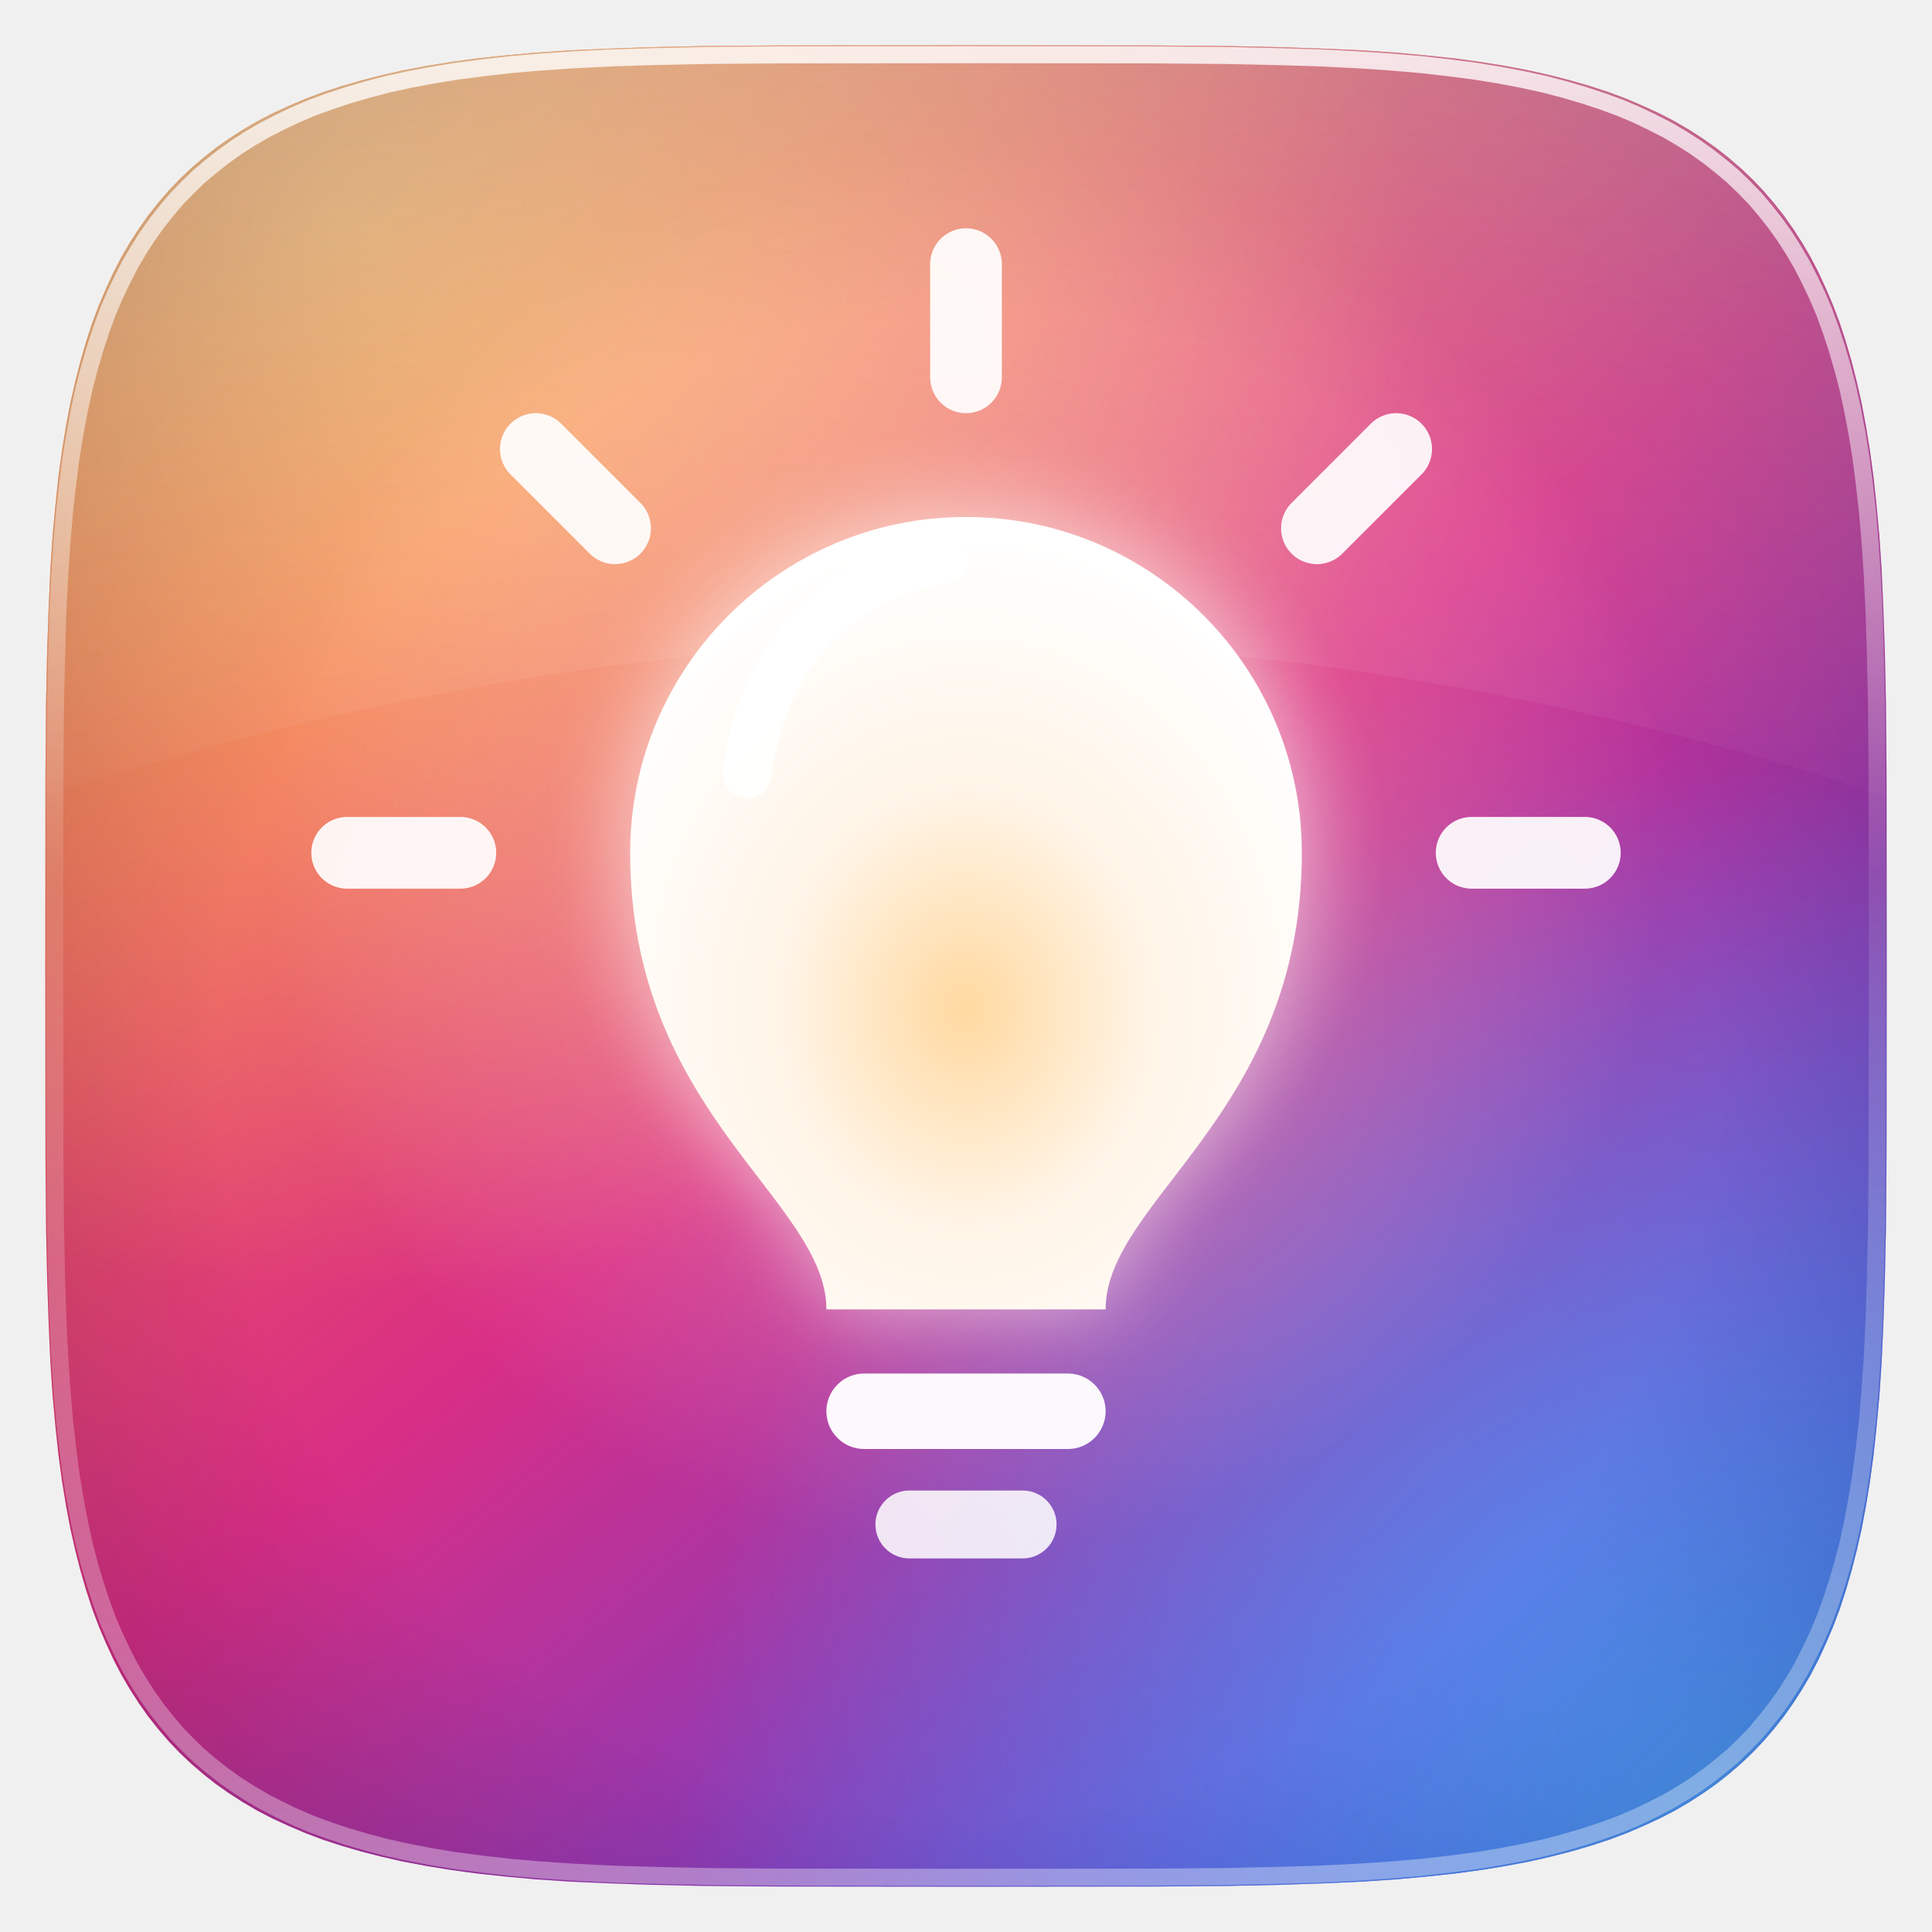
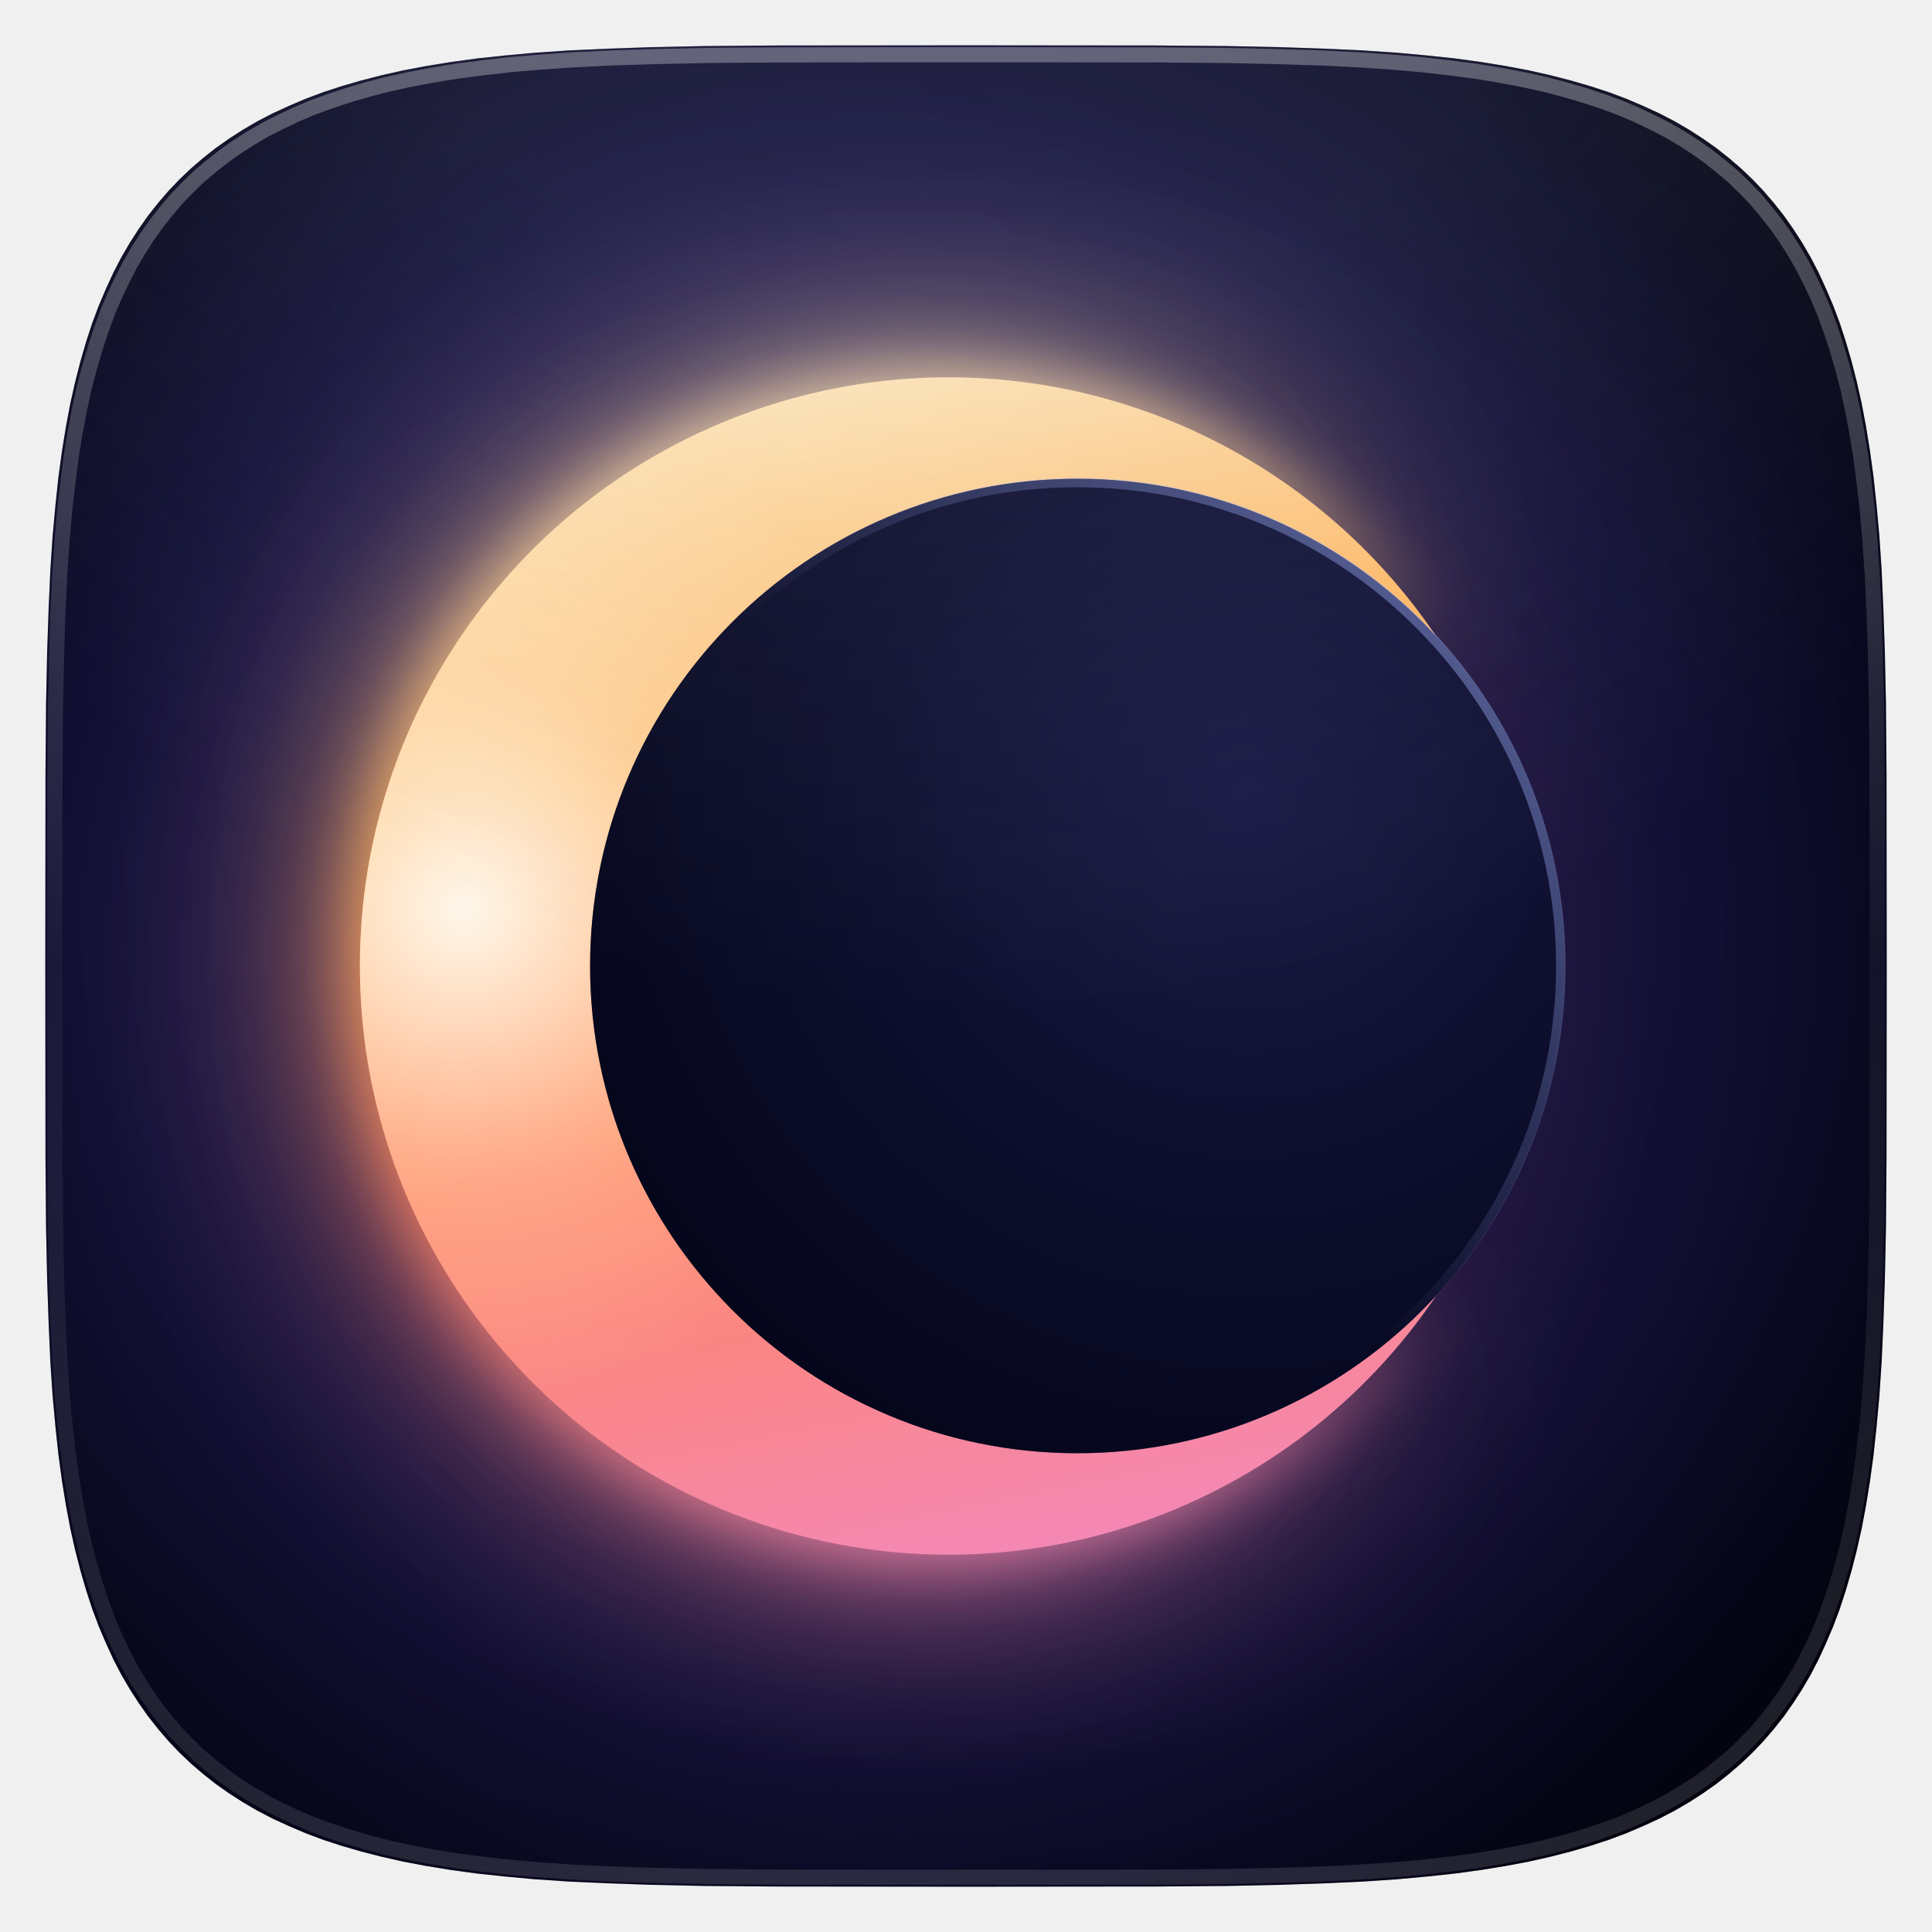
<svg xmlns="http://www.w3.org/2000/svg" width="1024" height="1024" viewBox="0 0 1024 1024">
  <defs>
    <clipPath id="sq">
      <path d="M1000.0,512.0 L999.9,613.2 L999.6,650.7 L999.0,678.7 L998.2,701.9 L997.3,722.0 L996.1,740.0 L994.6,756.3 L993.0,771.3 L991.1,785.2 L989.0,798.1 L986.7,810.3 L984.1,821.8 L981.3,832.7 L978.3,843.0 L975.1,852.8 L971.6,862.1 L967.8,871.0 L963.9,879.5 L959.7,887.6 L955.2,895.3 L950.5,902.6 L945.5,909.7 L940.2,916.4 L934.7,922.8 L928.9,928.9 L922.8,934.7 L916.4,940.2 L909.7,945.5 L902.6,950.5 L895.3,955.2 L887.6,959.7 L879.5,963.9 L871.0,967.8 L862.1,971.6 L852.8,975.1 L843.0,978.3 L832.7,981.3 L821.8,984.1 L810.3,986.7 L798.1,989.0 L785.2,991.1 L771.3,993.0 L756.3,994.6 L740.0,996.1 L722.0,997.3 L701.9,998.2 L678.7,999.0 L650.7,999.6 L613.2,999.9 L512.0,1000.0 L410.8,999.9 L373.3,999.6 L345.3,999.0 L322.1,998.2 L302.0,997.3 L284.0,996.1 L267.7,994.6 L252.7,993.0 L238.8,991.1 L225.9,989.0 L213.7,986.7 L202.2,984.1 L191.3,981.3 L181.0,978.3 L171.2,975.1 L161.9,971.6 L153.0,967.8 L144.5,963.9 L136.4,959.7 L128.7,955.2 L121.4,950.5 L114.3,945.5 L107.6,940.2 L101.2,934.7 L95.1,928.9 L89.3,922.8 L83.8,916.4 L78.5,909.7 L73.5,902.6 L68.8,895.3 L64.3,887.6 L60.1,879.5 L56.2,871.0 L52.4,862.1 L48.9,852.8 L45.7,843.0 L42.7,832.7 L39.9,821.8 L37.3,810.3 L35.0,798.1 L32.9,785.2 L31.0,771.3 L29.4,756.3 L27.9,740.0 L26.7,722.0 L25.8,701.9 L25.0,678.7 L24.4,650.7 L24.1,613.2 L24.0,512.0 L24.1,410.8 L24.4,373.3 L25.0,345.3 L25.8,322.1 L26.7,302.0 L27.9,284.0 L29.4,267.7 L31.0,252.7 L32.9,238.8 L35.0,225.9 L37.3,213.7 L39.9,202.2 L42.7,191.3 L45.7,181.0 L48.9,171.2 L52.4,161.9 L56.2,153.0 L60.1,144.5 L64.3,136.4 L68.8,128.7 L73.5,121.4 L78.5,114.3 L83.8,107.6 L89.3,101.2 L95.1,95.1 L101.2,89.3 L107.6,83.8 L114.3,78.5 L121.4,73.5 L128.7,68.8 L136.4,64.3 L144.5,60.1 L153.0,56.2 L161.9,52.4 L171.2,48.9 L181.0,45.7 L191.3,42.7 L202.2,39.9 L213.7,37.3 L225.9,35.0 L238.8,32.9 L252.7,31.0 L267.7,29.4 L284.0,27.9 L302.0,26.7 L322.1,25.8 L345.3,25.0 L373.3,24.4 L410.8,24.1 L512.0,24.0 L613.2,24.1 L650.7,24.4 L678.7,25.0 L701.9,25.8 L722.0,26.7 L740.0,27.9 L756.3,29.4 L771.3,31.0 L785.2,32.9 L798.1,35.0 L810.3,37.3 L821.8,39.9 L832.7,42.7 L843.0,45.7 L852.8,48.9 L862.1,52.4 L871.0,56.2 L879.5,60.1 L887.6,64.3 L895.3,68.8 L902.6,73.5 L909.7,78.5 L916.4,83.8 L922.8,89.3 L928.9,95.1 L934.7,101.2 L940.2,107.6 L945.5,114.3 L950.5,121.4 L955.2,128.7 L959.7,136.4 L963.9,144.5 L967.8,153.0 L971.6,161.9 L975.1,171.2 L978.3,181.0 L981.3,191.3 L984.1,202.2 L986.7,213.7 L989.0,225.9 L991.1,238.8 L993.0,252.7 L994.6,267.7 L996.1,284.0 L997.3,302.0 L998.2,322.1 L999.0,345.3 L999.6,373.3 L999.9,410.8 Z" />
    </clipPath>
-     <linearGradient id="base" x1="0.1" y1="0" x2="0.9" y2="1">
-       <stop offset="0" stop-color="#FF8A2B" />
-       <stop offset="0.5" stop-color="#D92E85" />
-       <stop offset="1" stop-color="#2D47F0" />
+     <radialGradient id="bg" gradientUnits="userSpaceOnUse" cx="430" cy="470" r="760">
+       <stop offset="0" stop-color="#1F2257" />
+       <stop offset="0.4" stop-color="#12143F" />
+       <stop offset="0.75" stop-color="#080924" />
+       <stop offset="1" stop-color="#03030A" />
+     </radialGradient>
+     <radialGradient id="halo" gradientUnits="userSpaceOnUse" cx="462.7" cy="512" r="572.0">
+       <stop offset="0" stop-color="#FF9A55" stop-opacity="0.34" />
+       <stop offset="0.45" stop-color="#F0607E" stop-opacity="0.16" />
+       <stop offset="0.75" stop-color="#8A3C9A" stop-opacity="0.05" />
+       <stop offset="1" stop-color="#8A3C9A" stop-opacity="0" />
+     </radialGradient>
+     <radialGradient id="vig" gradientUnits="userSpaceOnUse" cx="512" cy="512" r="740">
+       <stop offset="0.55" stop-color="#000" stop-opacity="0" />
+       <stop offset="1" stop-color="#000" stop-opacity="0.6" />
+     </radialGradient>
+     <linearGradient id="lightg" gradientUnits="userSpaceOnUse" x1="409" y1="200.0" x2="534" y2="824.0">
+       <stop offset="0" stop-color="#FFE7B8" />
+       <stop offset="0.3" stop-color="#FFB862" />
+       <stop offset="0.62" stop-color="#FF8460" />
+       <stop offset="1" stop-color="#F488B4" />
    </linearGradient>
-     <radialGradient id="warm" cx="0.18" cy="0.12" r="0.55">
-       <stop offset="0" stop-color="#FFC46B" stop-opacity="0.85" />
-       <stop offset="1" stop-color="#FFC46B" stop-opacity="0" />
+     <radialGradient id="hot" gradientUnits="userSpaceOnUse" cx="246" cy="482" r="265">
+       <stop offset="0" stop-color="#FFFBF2" stop-opacity="0.95" />
+       <stop offset="0.5" stop-color="#FFF1DE" stop-opacity="0.35" />
+       <stop offset="1" stop-color="#FFF1DE" stop-opacity="0" />
    </radialGradient>
-     <radialGradient id="cool" cx="0.9" cy="0.95" r="0.55">
-       <stop offset="0" stop-color="#4FB8FF" stop-opacity="0.8" />
-       <stop offset="1" stop-color="#4FB8FF" stop-opacity="0" />
+     <radialGradient id="disc" gradientUnits="userSpaceOnUse" cx="661" cy="422" r="387">
+       <stop offset="0" stop-color="#191B45" />
+       <stop offset="0.6" stop-color="#0C0D2A" />
+       <stop offset="1" stop-color="#05061A" />
    </radialGradient>
-     <radialGradient id="vig" cx="0.5" cy="0.55" r="0.7">
-       <stop offset="0.55" stop-color="#140A2A" stop-opacity="0" />
-       <stop offset="1" stop-color="#140A2A" stop-opacity="0.35" />
+     <linearGradient id="rim" gradientUnits="userSpaceOnUse" x1="829.252" y1="409" x2="623" y2="589">
+       <stop offset="0" stop-color="#9FB4FF" stop-opacity="0.42" />
+       <stop offset="1" stop-color="#9FB4FF" stop-opacity="0" />
+     </linearGradient>
+     <radialGradient id="sheen" gradientUnits="userSpaceOnUse" cx="512" cy="-220" r="760">
+       <stop offset="0.5" stop-color="#C8CCFF" stop-opacity="0.10" />
+       <stop offset="1" stop-color="#C8CCFF" stop-opacity="0" />
    </radialGradient>
-     <radialGradient id="halo" cx="0.5" cy="0.44" r="0.36">
-       <stop offset="0" stop-color="#FFF6E8" stop-opacity="0.75" />
-       <stop offset="0.6" stop-color="#FFE0C8" stop-opacity="0.18" />
-       <stop offset="1" stop-color="#FFFFFF" stop-opacity="0" />
-     </radialGradient>
-     <radialGradient id="core" cx="0.5" cy="0.62" r="0.6">
-       <stop offset="0" stop-color="#FFD9A0" />
-       <stop offset="0.45" stop-color="#FFF4E6" />
-       <stop offset="1" stop-color="#FFFFFF" />
-     </radialGradient>
-     <linearGradient id="sheen" x1="0" y1="0" x2="0" y2="1">
-       <stop offset="0" stop-color="#FFFFFF" stop-opacity="0.5" />
-       <stop offset="1" stop-color="#FFFFFF" stop-opacity="0.02" />
+     <linearGradient id="edge" x1="0" y1="0" x2="0" y2="1">
+       <stop offset="0" stop-color="#FFFFFF" stop-opacity="0.30" />
+       <stop offset="0.5" stop-color="#FFFFFF" stop-opacity="0.04" />
+       <stop offset="1" stop-color="#FFFFFF" stop-opacity="0.12" />
    </linearGradient>
-     <linearGradient id="edge" x1="0" y1="0" x2="0" y2="1">
-       <stop offset="0" stop-color="#FFFFFF" stop-opacity="0.8" />
-       <stop offset="0.45" stop-color="#FFFFFF" stop-opacity="0.1" />
-       <stop offset="1" stop-color="#FFFFFF" stop-opacity="0.35" />
-     </linearGradient>
-     <filter id="soft" x="-40%" y="-40%" width="180%" height="180%">
-       <feGaussianBlur stdDeviation="22" />
+     <filter id="glowBig" x="-60%" y="-60%" width="220%" height="220%">
+       <feGaussianBlur stdDeviation="54" />
+     </filter>
+     <filter id="glowMid" x="-50%" y="-50%" width="200%" height="200%">
+       <feGaussianBlur stdDeviation="18" />
+     </filter>
+     <filter id="glowSm" x="-50%" y="-50%" width="200%" height="200%">
+       <feGaussianBlur stdDeviation="4" />
    </filter>
  </defs>
  <g clip-path="url(#sq)">
-     <rect width="1024" height="1024" fill="url(#base)" />
-     <rect width="1024" height="1024" fill="url(#warm)" />
-     <rect width="1024" height="1024" fill="url(#cool)" />
+     <rect width="1024" height="1024" fill="url(#bg)" />
+     <rect width="1024" height="1024" fill="url(#halo)" />
+     <path d="M761.41,337.53 A312.0,312.0 0 1 0 761.41,686.47 A258.25,258.25 0 1 1 761.41,337.53 Z" fill="url(#lightg)" filter="url(#glowBig)" opacity="0.95" />
+     <path d="M761.41,337.53 A312.0,312.0 0 1 0 761.41,686.47 A258.25,258.25 0 1 1 761.41,337.53 Z" fill="url(#lightg)" filter="url(#glowMid)" opacity="0.9" />
+     <path d="M761.41,337.53 A312.0,312.0 0 1 0 761.41,686.47 A258.25,258.25 0 1 1 761.41,337.53 Z" fill="url(#lightg)" />
+     <path d="M761.41,337.53 A312.0,312.0 0 1 0 761.41,686.47 A258.25,258.25 0 1 1 761.41,337.53 Z" fill="url(#hot)" />
+     <circle cx="571.00" cy="512" r="258.25" fill="url(#disc)" />
+     <circle cx="571.00" cy="512" r="256.25" fill="none" stroke="url(#rim)" stroke-width="5" />
    <rect width="1024" height="1024" fill="url(#vig)" />
-     <rect width="1024" height="1024" fill="url(#halo)" />
-     <g stroke="#FFFFFF" stroke-width="38" stroke-linecap="round" opacity="0.92">
-       <line x1="512" y1="200" x2="512" y2="140" />
-       <line x1="326" y1="280" x2="284" y2="238" />
-       <line x1="698" y1="280" x2="740" y2="238" />
-       <line x1="244" y1="452" x2="184" y2="452" />
-       <line x1="780" y1="452" x2="840" y2="452" />
-     </g>
-     <path d="M438,694 C438,636 334,590 334,452 A178,178 0 1 1 690,452 C690,590 586,636 586,694 Z" fill="#FFFFFF" opacity="0.55" filter="url(#soft)" />
-     <path d="M438,694 C438,636 334,590 334,452 A178,178 0 1 1 690,452 C690,590 586,636 586,694 Z" fill="url(#core)" />
-     <path d="M396,410 C404,346 446,306 500,296" fill="none" stroke="#FFFFFF" stroke-width="26" stroke-linecap="round" opacity="0.95" />
-     <rect x="438" y="728" width="148" height="40" rx="20" fill="#FFFFFF" opacity="0.96" />
-     <rect x="464" y="790" width="96" height="36" rx="18" fill="#FFFFFF" opacity="0.86" />
-     <path d="M0,0 H1024 V430 C820,360 640,340 512,340 C384,340 204,360 0,430 Z" fill="url(#sheen)" opacity="0.6" />
+     <rect width="1024" height="1024" fill="url(#sheen)" />
  </g>
-   <path d="M995.0,512.0 L994.9,612.2 L994.6,649.3 L994.0,677.0 L993.3,699.9 L992.3,719.8 L991.1,737.6 L989.7,753.8 L988.0,768.6 L986.2,782.4 L984.1,795.2 L981.8,807.3 L979.3,818.7 L976.5,829.4 L973.5,839.6 L970.3,849.3 L966.9,858.6 L963.2,867.3 L959.2,875.7 L955.1,883.7 L950.6,891.4 L946.0,898.6 L941.0,905.6 L935.8,912.2 L930.4,918.6 L924.6,924.6 L918.6,930.4 L912.2,935.8 L905.6,941.0 L898.6,946.0 L891.4,950.6 L883.7,955.1 L875.7,959.2 L867.3,963.2 L858.6,966.9 L849.3,970.3 L839.6,973.5 L829.4,976.5 L818.7,979.3 L807.3,981.8 L795.2,984.1 L782.4,986.2 L768.6,988.0 L753.8,989.7 L737.6,991.1 L719.8,992.3 L699.9,993.3 L677.0,994.0 L649.3,994.6 L612.2,994.9 L512.0,995.0 L411.8,994.9 L374.7,994.6 L347.0,994.0 L324.1,993.3 L304.2,992.3 L286.4,991.1 L270.2,989.7 L255.4,988.0 L241.6,986.2 L228.8,984.1 L216.7,981.8 L205.3,979.3 L194.6,976.5 L184.4,973.5 L174.7,970.3 L165.4,966.9 L156.7,963.2 L148.3,959.2 L140.3,955.1 L132.6,950.6 L125.4,946.0 L118.4,941.0 L111.8,935.8 L105.4,930.4 L99.4,924.6 L93.6,918.6 L88.2,912.2 L83.0,905.6 L78.0,898.6 L73.4,891.4 L68.9,883.7 L64.8,875.7 L60.8,867.3 L57.1,858.6 L53.7,849.3 L50.5,839.6 L47.5,829.4 L44.7,818.7 L42.2,807.3 L39.9,795.2 L37.8,782.4 L36.0,768.6 L34.3,753.8 L32.9,737.6 L31.7,719.8 L30.7,699.9 L30.0,677.0 L29.4,649.3 L29.1,612.2 L29.0,512.0 L29.1,411.8 L29.4,374.7 L30.0,347.0 L30.7,324.1 L31.7,304.2 L32.9,286.4 L34.3,270.2 L36.0,255.4 L37.8,241.6 L39.9,228.8 L42.2,216.7 L44.7,205.3 L47.5,194.6 L50.5,184.4 L53.7,174.7 L57.1,165.4 L60.8,156.7 L64.8,148.3 L68.9,140.3 L73.4,132.6 L78.0,125.4 L83.0,118.4 L88.2,111.8 L93.6,105.4 L99.4,99.4 L105.4,93.6 L111.8,88.2 L118.4,83.0 L125.4,78.0 L132.6,73.4 L140.3,68.9 L148.3,64.8 L156.7,60.8 L165.4,57.1 L174.7,53.7 L184.4,50.5 L194.6,47.5 L205.3,44.7 L216.7,42.2 L228.8,39.9 L241.6,37.8 L255.4,36.0 L270.2,34.3 L286.4,32.9 L304.2,31.7 L324.1,30.7 L347.0,30.0 L374.7,29.4 L411.8,29.1 L512.0,29.0 L612.2,29.1 L649.3,29.4 L677.0,30.0 L699.9,30.7 L719.8,31.7 L737.6,32.9 L753.8,34.3 L768.6,36.0 L782.4,37.8 L795.2,39.9 L807.3,42.2 L818.7,44.7 L829.4,47.5 L839.6,50.5 L849.3,53.7 L858.6,57.1 L867.3,60.8 L875.7,64.8 L883.7,68.9 L891.4,73.4 L898.6,78.0 L905.6,83.0 L912.2,88.2 L918.6,93.6 L924.6,99.4 L930.4,105.4 L935.8,111.8 L941.0,118.4 L946.0,125.4 L950.6,132.6 L955.1,140.3 L959.2,148.3 L963.2,156.7 L966.9,165.4 L970.3,174.7 L973.5,184.4 L976.5,194.6 L979.3,205.3 L981.8,216.7 L984.1,228.8 L986.2,241.6 L988.0,255.4 L989.7,270.2 L991.1,286.4 L992.3,304.2 L993.3,324.1 L994.0,347.0 L994.6,374.7 L994.9,411.8 Z" fill="none" stroke="url(#edge)" stroke-width="9" />
+   <path d="M995.0,512.0 L994.9,612.2 L994.6,649.3 L994.0,677.0 L993.3,699.9 L992.3,719.8 L991.1,737.6 L989.7,753.8 L988.0,768.6 L986.2,782.4 L984.1,795.2 L981.8,807.3 L979.3,818.7 L976.5,829.4 L973.5,839.6 L970.3,849.3 L966.9,858.6 L963.2,867.3 L959.2,875.7 L955.1,883.7 L950.6,891.4 L946.0,898.6 L941.0,905.6 L935.8,912.2 L930.4,918.6 L924.6,924.6 L918.6,930.4 L912.2,935.8 L905.6,941.0 L898.6,946.0 L891.4,950.6 L883.7,955.1 L875.7,959.2 L867.3,963.2 L858.6,966.9 L849.3,970.3 L839.6,973.5 L829.4,976.5 L818.7,979.3 L807.3,981.8 L795.2,984.1 L782.4,986.2 L768.6,988.0 L753.8,989.7 L737.6,991.1 L719.8,992.3 L699.9,993.3 L677.0,994.0 L649.3,994.6 L612.2,994.9 L512.0,995.0 L411.8,994.9 L374.7,994.6 L347.0,994.0 L324.1,993.3 L304.2,992.3 L286.4,991.1 L270.2,989.7 L255.4,988.0 L241.6,986.2 L228.8,984.1 L216.7,981.8 L205.3,979.3 L194.6,976.5 L184.4,973.5 L174.7,970.3 L165.4,966.9 L156.7,963.2 L148.3,959.2 L140.3,955.1 L132.6,950.6 L125.4,946.0 L118.4,941.0 L111.8,935.8 L105.4,930.4 L99.4,924.6 L93.6,918.6 L88.2,912.2 L83.0,905.6 L78.0,898.6 L73.4,891.4 L68.9,883.7 L64.8,875.7 L60.8,867.3 L57.1,858.6 L53.7,849.3 L50.5,839.6 L47.5,829.4 L44.7,818.7 L42.2,807.3 L39.9,795.2 L37.8,782.4 L36.0,768.6 L34.3,753.8 L32.9,737.6 L31.7,719.8 L30.7,699.9 L30.0,677.0 L29.4,649.3 L29.1,612.2 L29.0,512.0 L29.1,411.8 L29.4,374.7 L30.0,347.0 L30.7,324.1 L31.7,304.2 L32.9,286.4 L34.3,270.2 L36.0,255.4 L37.8,241.6 L39.9,228.8 L42.2,216.7 L44.7,205.3 L47.5,194.6 L50.5,184.4 L53.7,174.7 L57.1,165.4 L60.8,156.7 L64.8,148.3 L68.9,140.3 L73.4,132.6 L78.0,125.4 L83.0,118.4 L88.2,111.8 L93.6,105.4 L99.4,99.4 L105.4,93.6 L111.8,88.2 L118.4,83.0 L125.4,78.0 L132.6,73.4 L140.3,68.9 L148.3,64.8 L156.7,60.8 L165.4,57.1 L174.7,53.7 L184.4,50.5 L194.6,47.5 L205.3,44.7 L216.7,42.2 L228.8,39.9 L241.6,37.8 L255.4,36.0 L270.2,34.3 L286.4,32.9 L304.2,31.7 L324.1,30.7 L347.0,30.0 L374.7,29.4 L411.8,29.1 L512.0,29.0 L612.2,29.1 L649.3,29.4 L677.0,30.0 L699.9,30.7 L719.8,31.7 L737.6,32.9 L753.8,34.3 L768.6,36.0 L782.4,37.8 L795.2,39.9 L807.3,42.2 L818.7,44.7 L829.4,47.5 L839.6,50.5 L849.3,53.7 L858.6,57.1 L867.3,60.8 L875.7,64.8 L883.7,68.9 L891.4,73.4 L898.6,78.0 L905.6,83.0 L912.2,88.2 L918.6,93.6 L924.6,99.4 L930.4,105.4 L935.8,111.8 L941.0,118.4 L946.0,125.4 L950.6,132.6 L955.1,140.3 L959.2,148.3 L963.2,156.7 L966.9,165.4 L970.3,174.7 L973.5,184.4 L976.5,194.6 L979.3,205.3 L981.8,216.7 L984.1,228.8 L986.2,241.6 L988.0,255.4 L989.7,270.2 L991.1,286.4 L992.3,304.2 L993.3,324.1 L994.0,347.0 L994.6,374.7 L994.9,411.8 Z" fill="none" stroke="url(#edge)" stroke-width="8" />
</svg>
